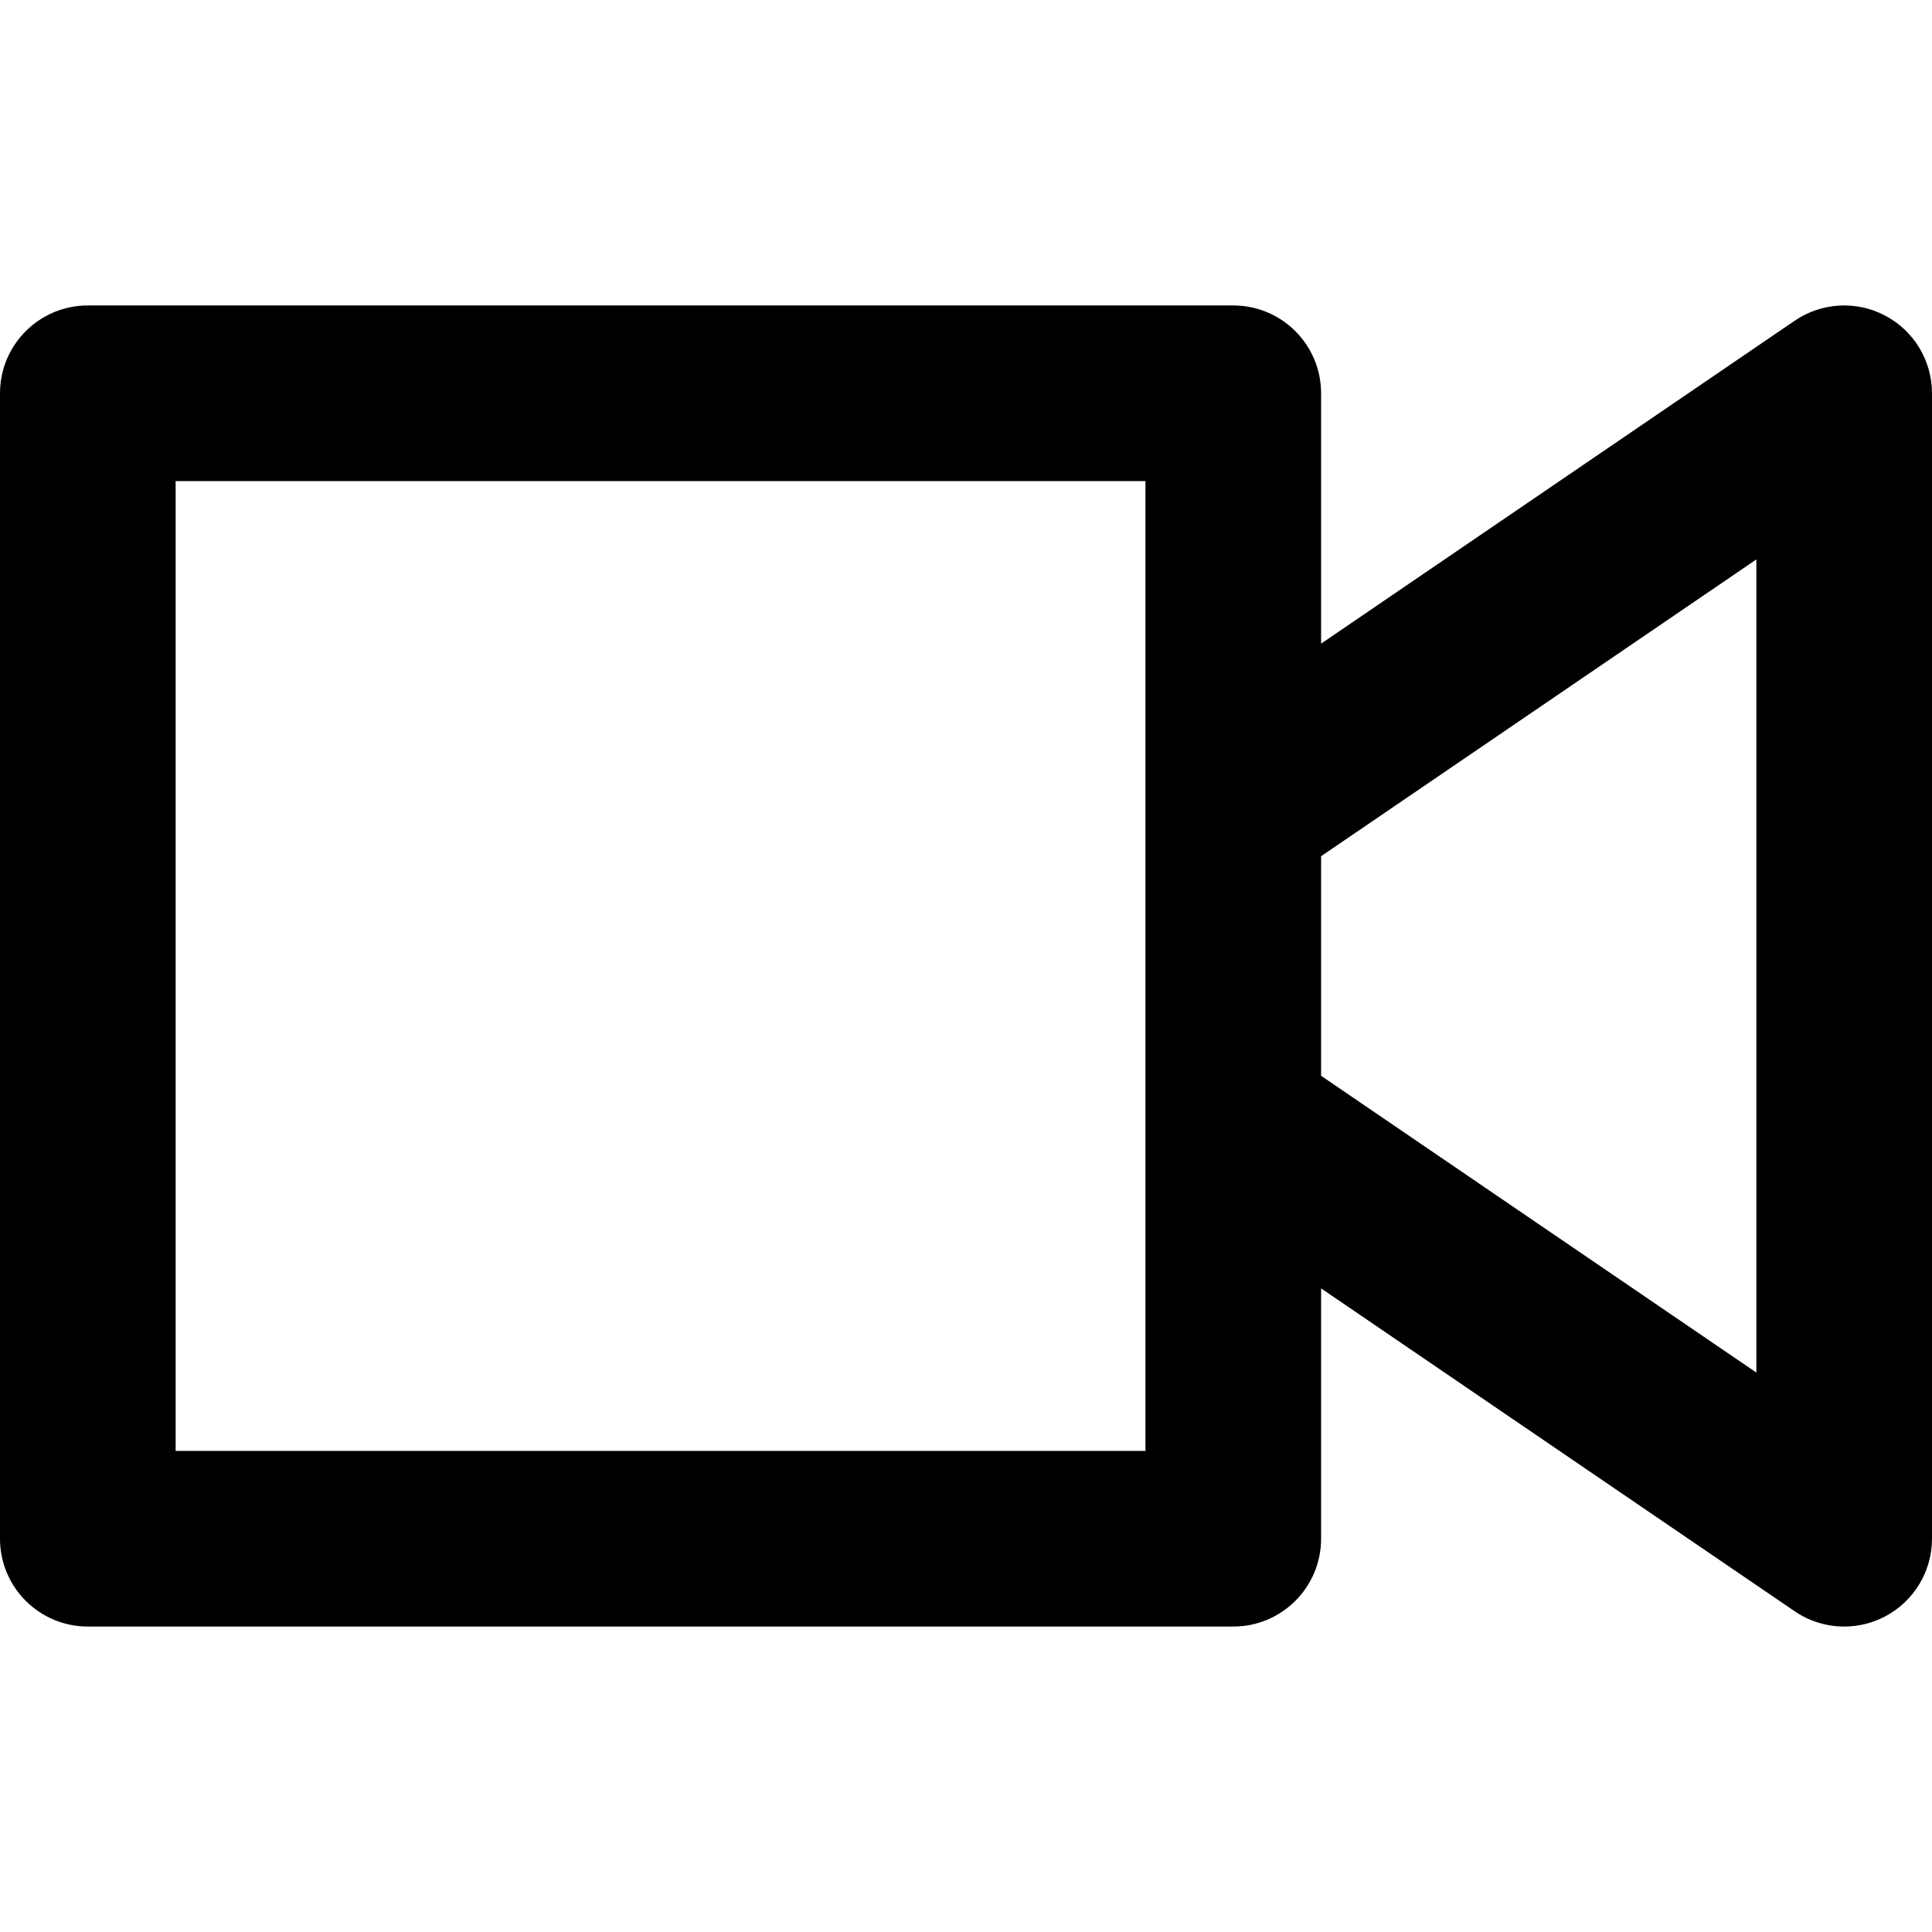
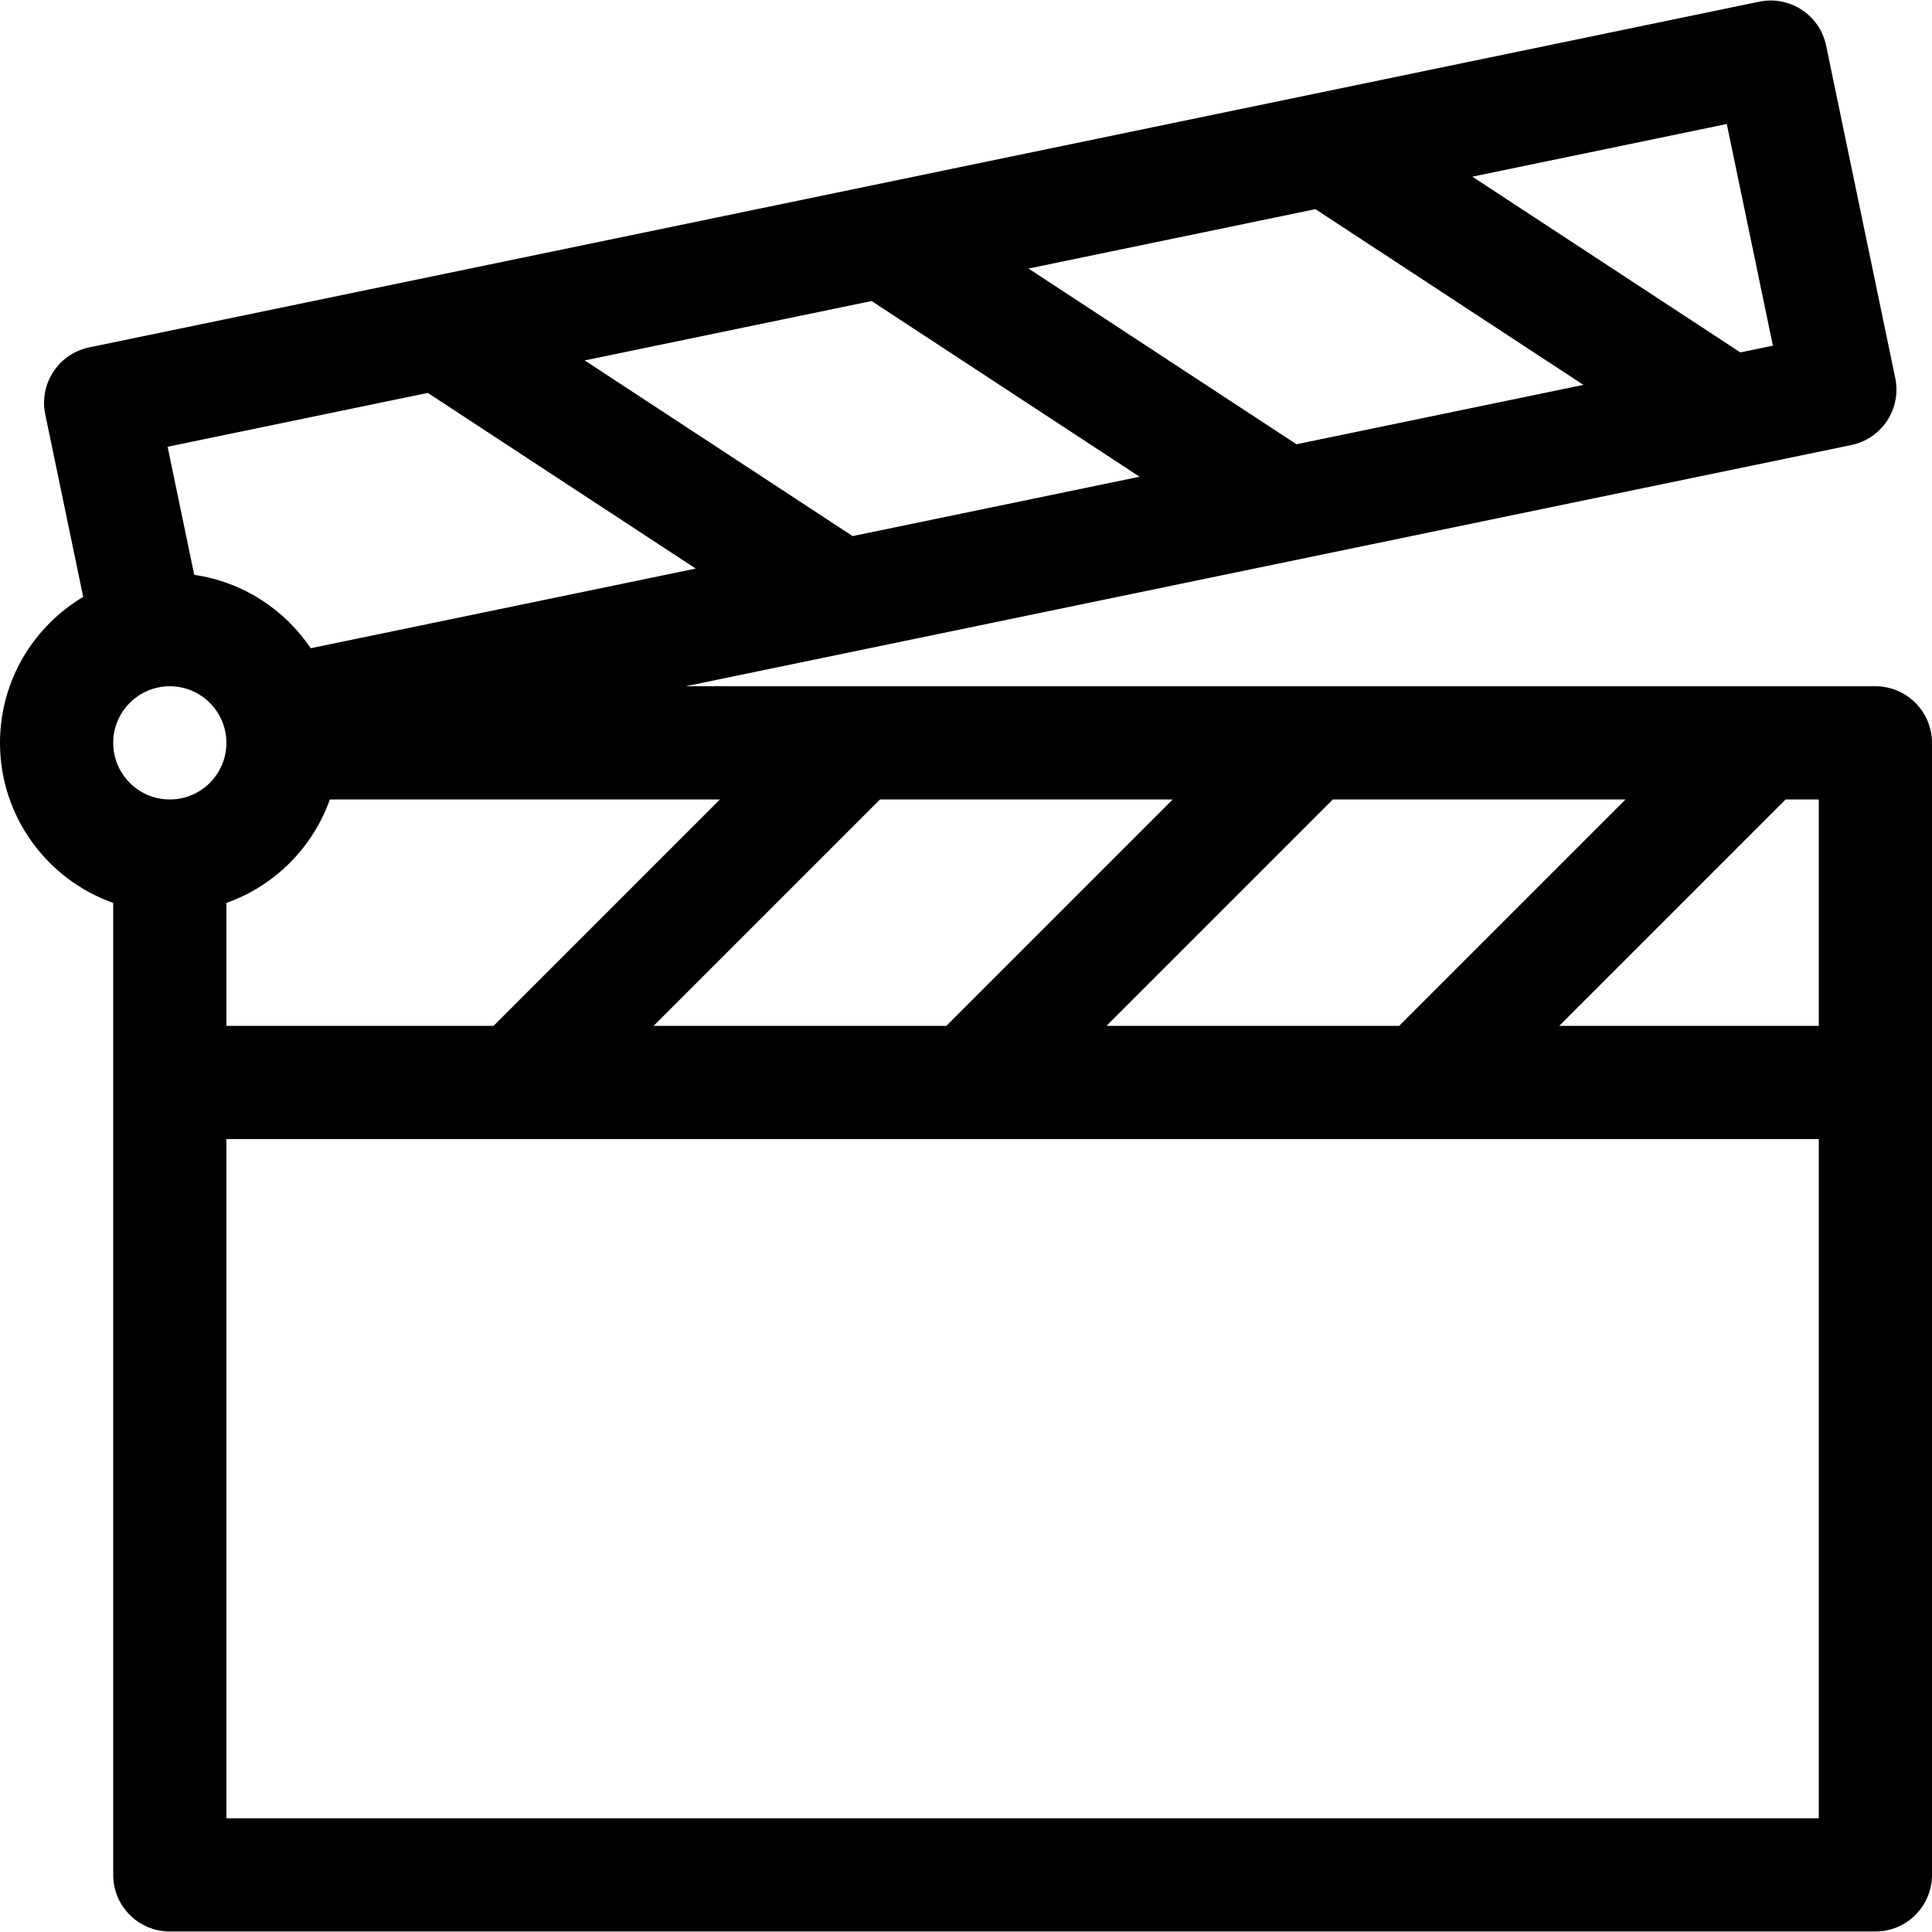
- <svg xmlns="http://www.w3.org/2000/svg" version="1.1" id="Layer_1" x="0px" y="0px" viewBox="0 0 330 330" style="enable-background:new 0 0 330 330;" xml:space="preserve">
-   <path id="XMLID_501_" d="M322.009,53.912c-4.915-2.598-10.866-2.264-15.459,0.868l-80.898,55.158V67.174c0-8.284-6.716-15-15-15H15  c-8.284,0-15,6.716-15,15v195.652c0,8.284,6.716,15,15,15h195.652c8.284,0,15-6.716,15-15v-42.763l80.898,55.157  c2.538,1.73,5.489,2.607,8.451,2.607c2.4,0,4.808-0.575,7.008-1.738c4.916-2.598,7.991-7.702,7.991-13.262V67.174  C330,61.614,326.925,56.51,322.009,53.912z M195.652,247.826H30V82.174h165.652v56.146v53.36V247.826z M300,234.444l-74.348-50.691  v-37.505L300,95.556V234.444z" />
+ <svg xmlns="http://www.w3.org/2000/svg" id="Capa_1" enable-background="new 0 0 512 512" height="512" viewBox="0 0 512 512" width="512">
  <g>
- </g>
-   <g>
- </g>
-   <g>
- </g>
-   <g>
- </g>
-   <g>
- </g>
-   <g>
- </g>
-   <g>
- </g>
-   <g>
- </g>
-   <g>
- </g>
-   <g>
- </g>
-   <g>
- </g>
-   <g>
- </g>
-   <g>
- </g>
-   <g>
- </g>
-   <g>
- </g>
+     <path d="m497 181.867c-37.814 0-306.336 0-315.299 0 35.583-7.363 305.712-63.264 308.915-63.926 8.113-1.679 13.333-9.628 11.646-17.743l-18.323-88.115c-1.685-8.106-9.624-13.313-17.727-11.635l-442.576 91.615c-8.112 1.679-13.332 9.628-11.645 17.742l10.059 48.375c-13.19 7.854-22.05 22.252-22.05 38.687 0 19.555 12.541 36.228 30 42.42v257.58c0 8.284 6.716 15 15 15h452c8.284 0 15-6.716 15-15 0-22.263 0-288.544 0-300 0-8.285-6.716-15-15-15zm-203.787 90 60-60h77.574l-60 60zm-120 0 60-60h77.574l-60 60zm-113.213 0v-32.58c12.764-4.527 22.893-14.656 27.42-27.42h103.367l-60 60zm-30-75c0-8.271 6.729-15 15-15s15 6.729 15 15-6.729 15-15 15-15-6.729-15-15zm443.213 15h8.787v60h-68.787zm-242.226-132.091 71.009 46.561-76.038 15.735-71.003-46.557zm117.615-24.347 71.018 46.567-76.038 15.735-71.012-46.563zm121.231 36.176-8.627 1.785-71.021-46.569 67.432-13.959zm-356.461 12.518 71 46.555-102.025 21.112c-6.944-10.308-18.04-17.593-30.87-19.451l-7.058-33.942zm368.628 377.744h-422v-180h422z" />
+   </g>
</svg>
